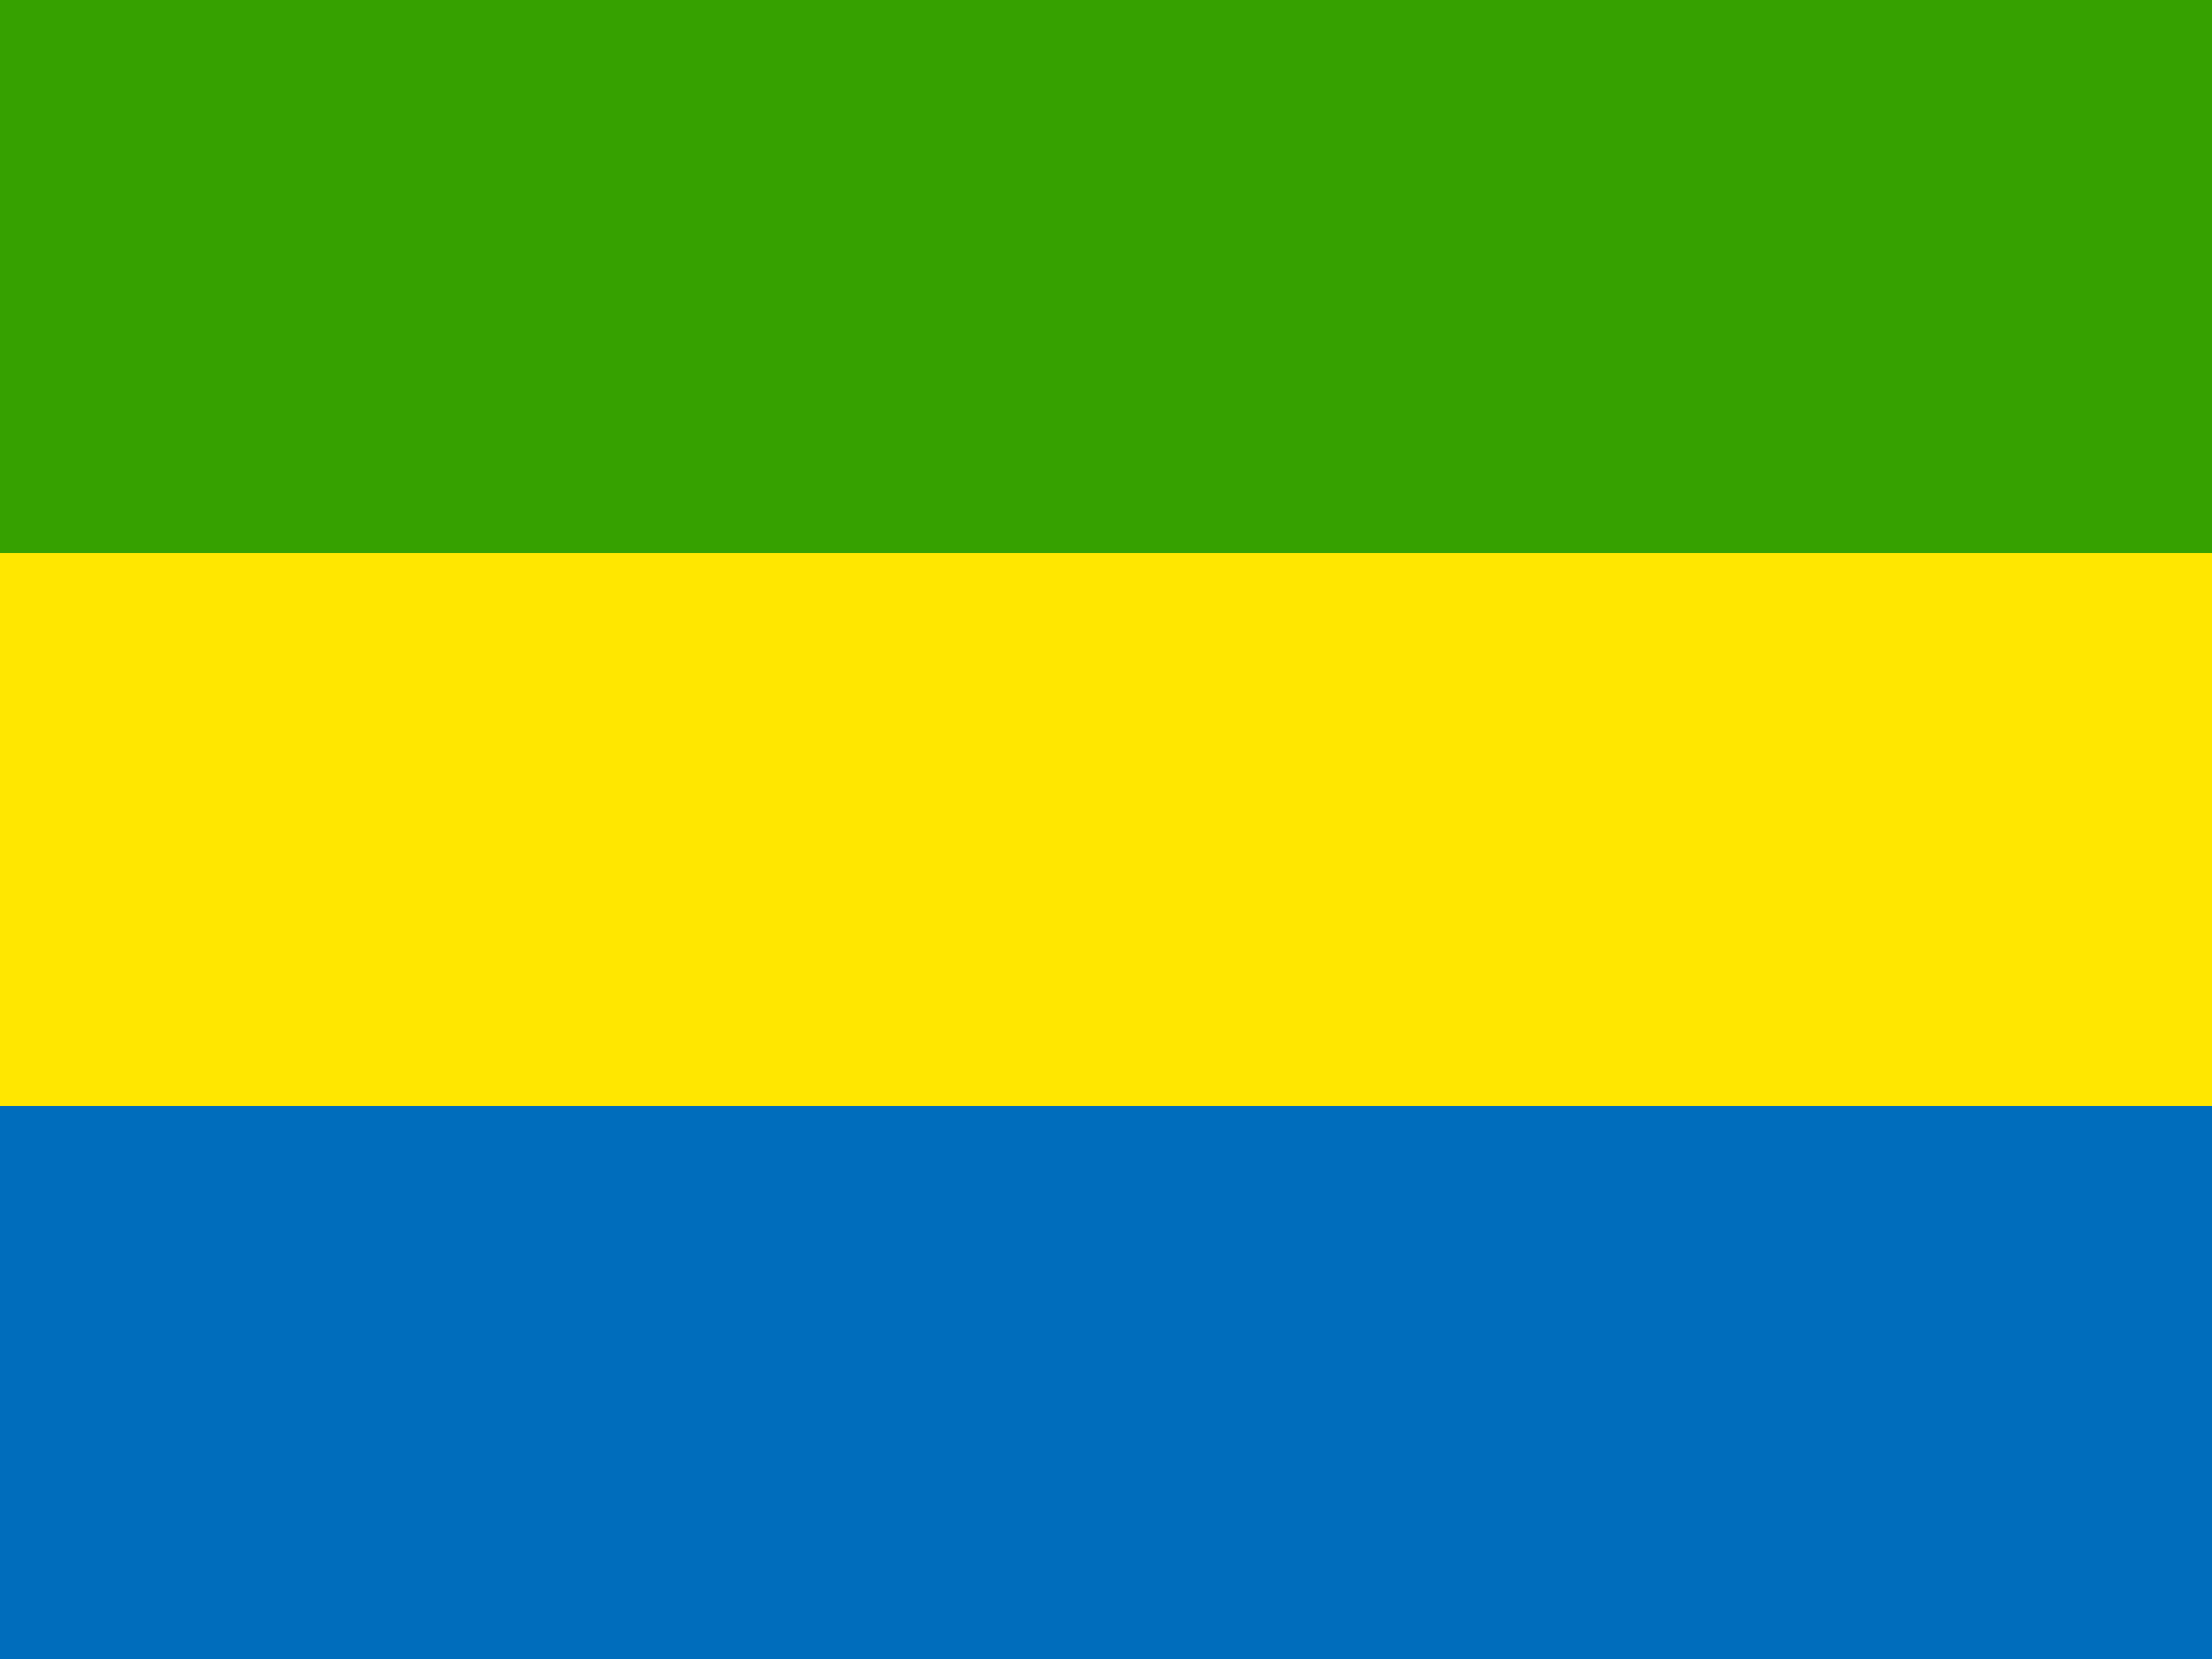
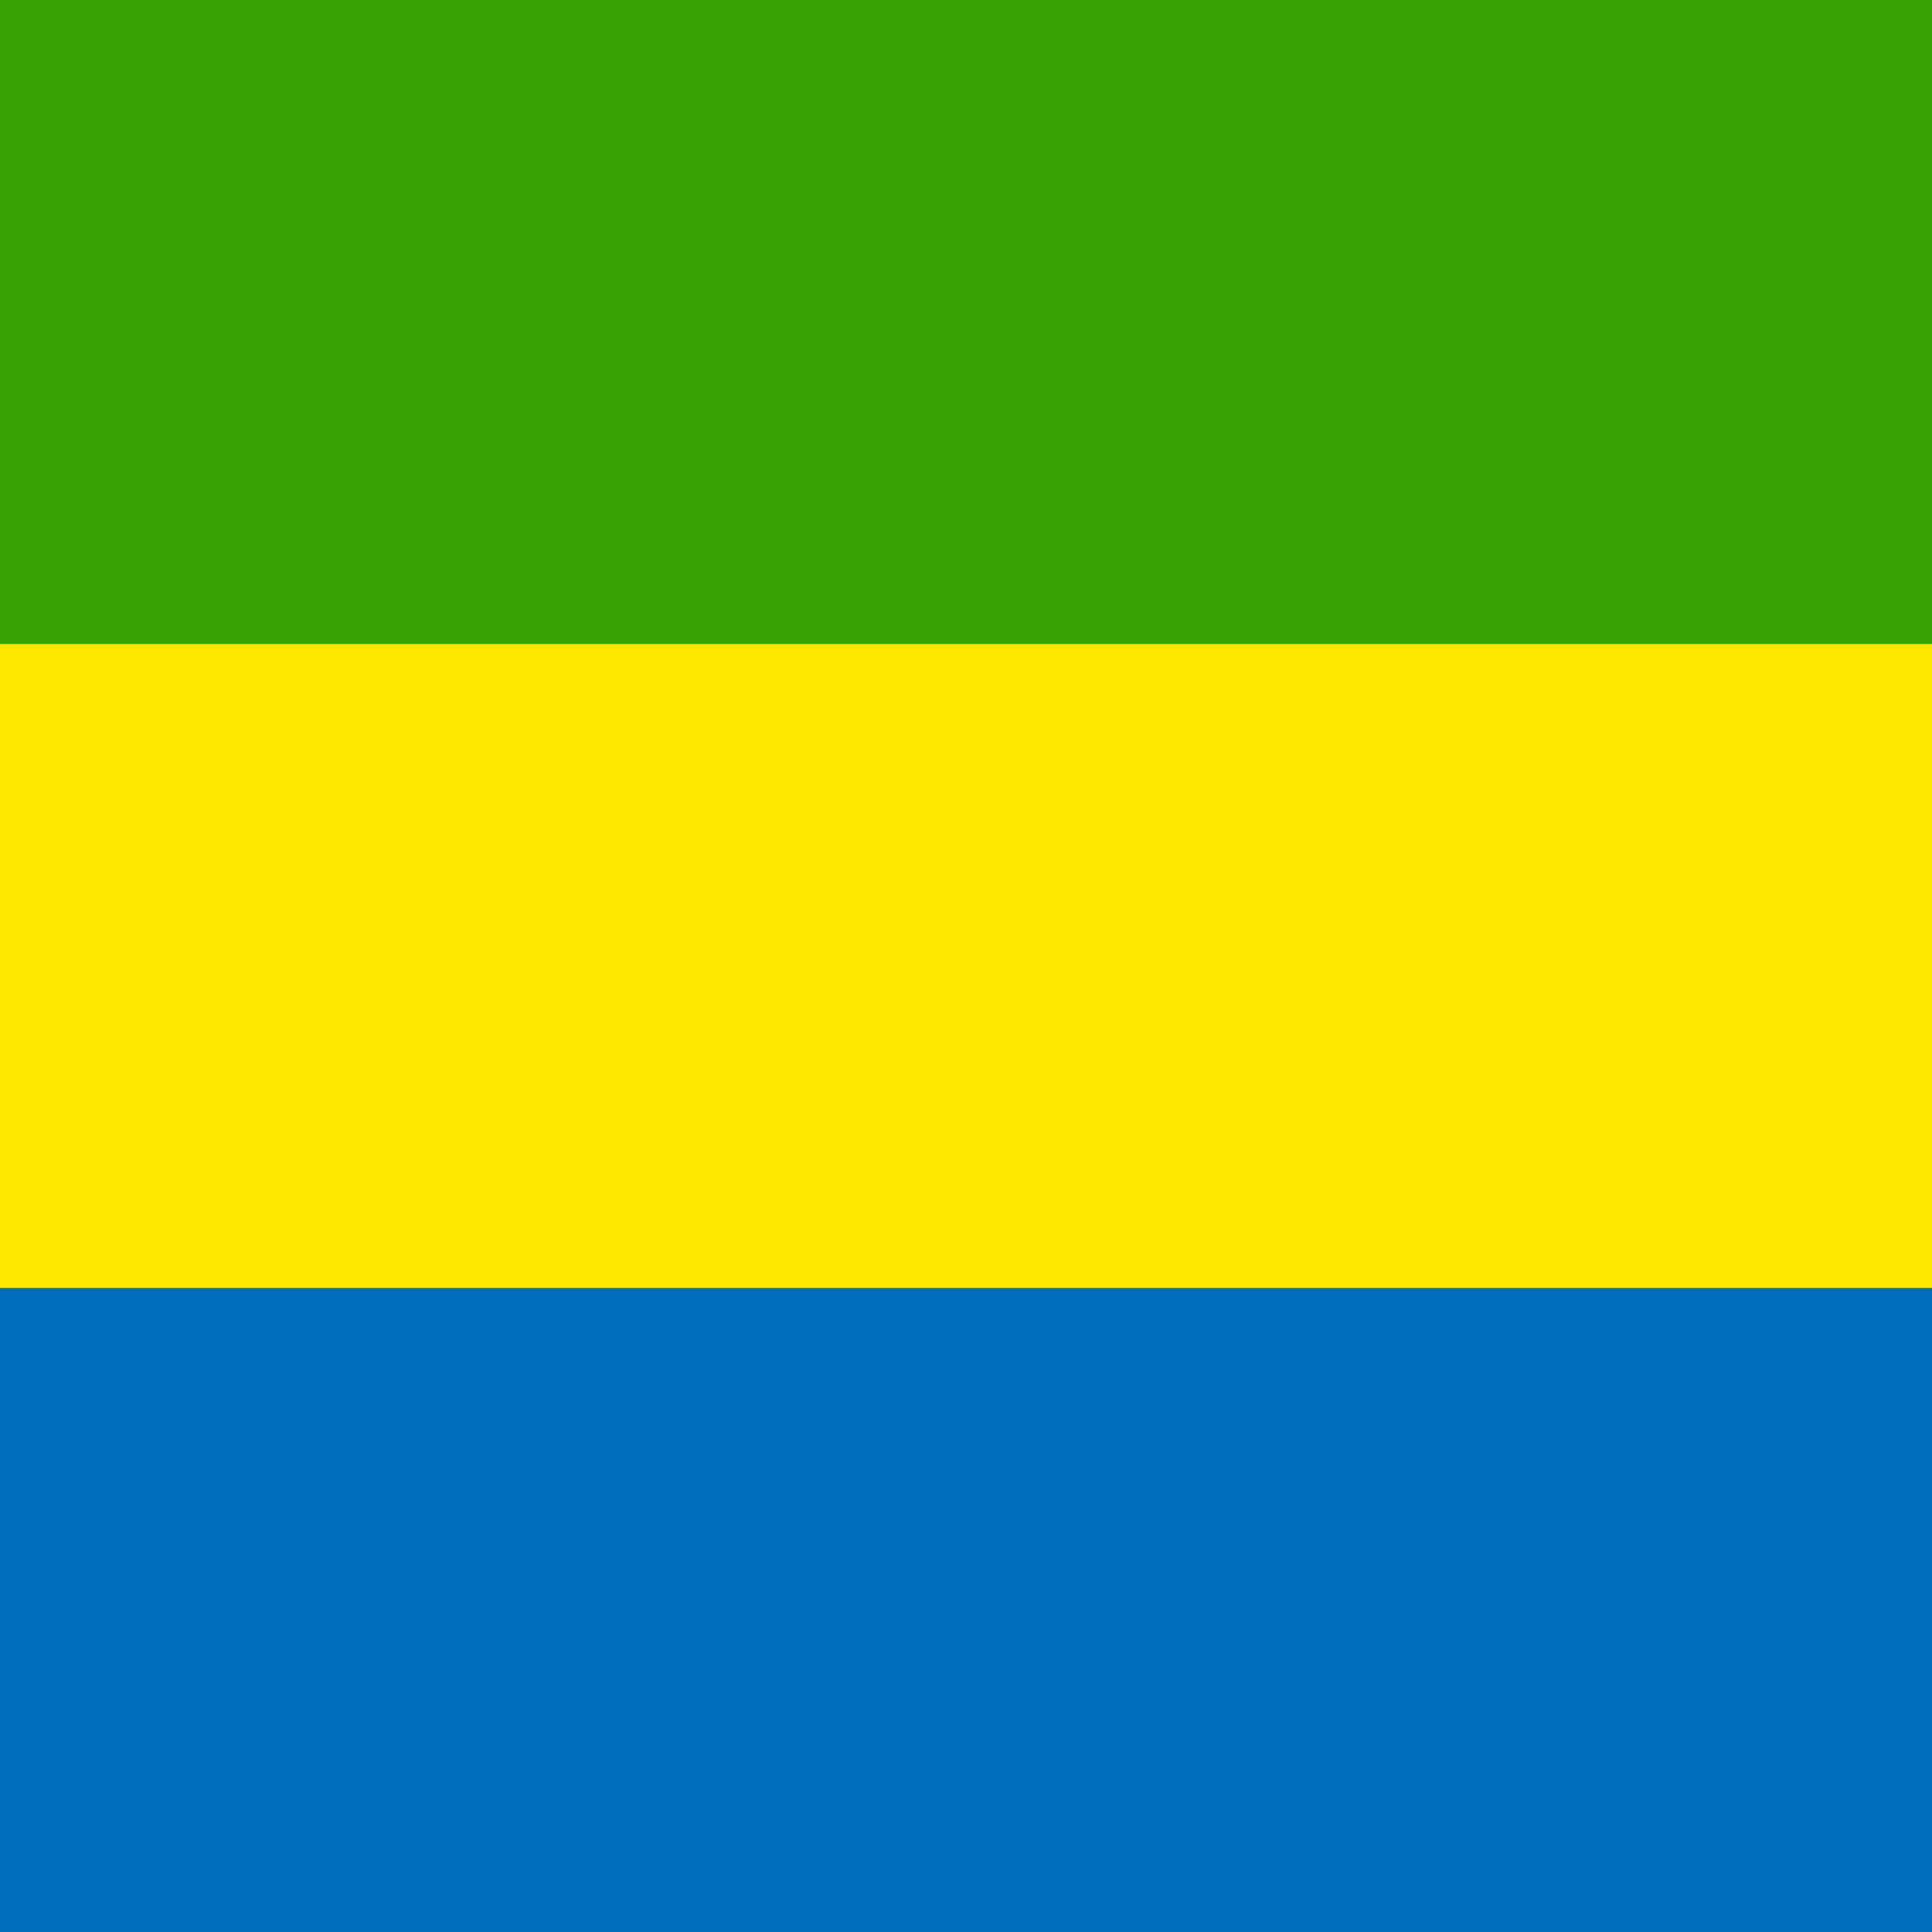
- <svg xmlns="http://www.w3.org/2000/svg" height="480" width="640" version="1">
+ <svg xmlns="http://www.w3.org/2000/svg" height="512" width="512" version="1">
  <g fill-rule="evenodd">
-     <path fill="#ffe700" d="M640 480H0V0h640z" />
-     <path fill="#36a100" d="M640 160.003H0V0h640z" />
-     <path fill="#006dbc" d="M640 480H0V319.997h640z" />
+     <path fill="#ffe700" d="M512.004 511.993H0V0h512.004z" />
+     <path fill="#36a100" d="M512.004 170.664H0V0h512.004z" />
+     <path fill="#006dbc" d="M512.004 511.993H0V341.33h512.004z" />
  </g>
</svg>
